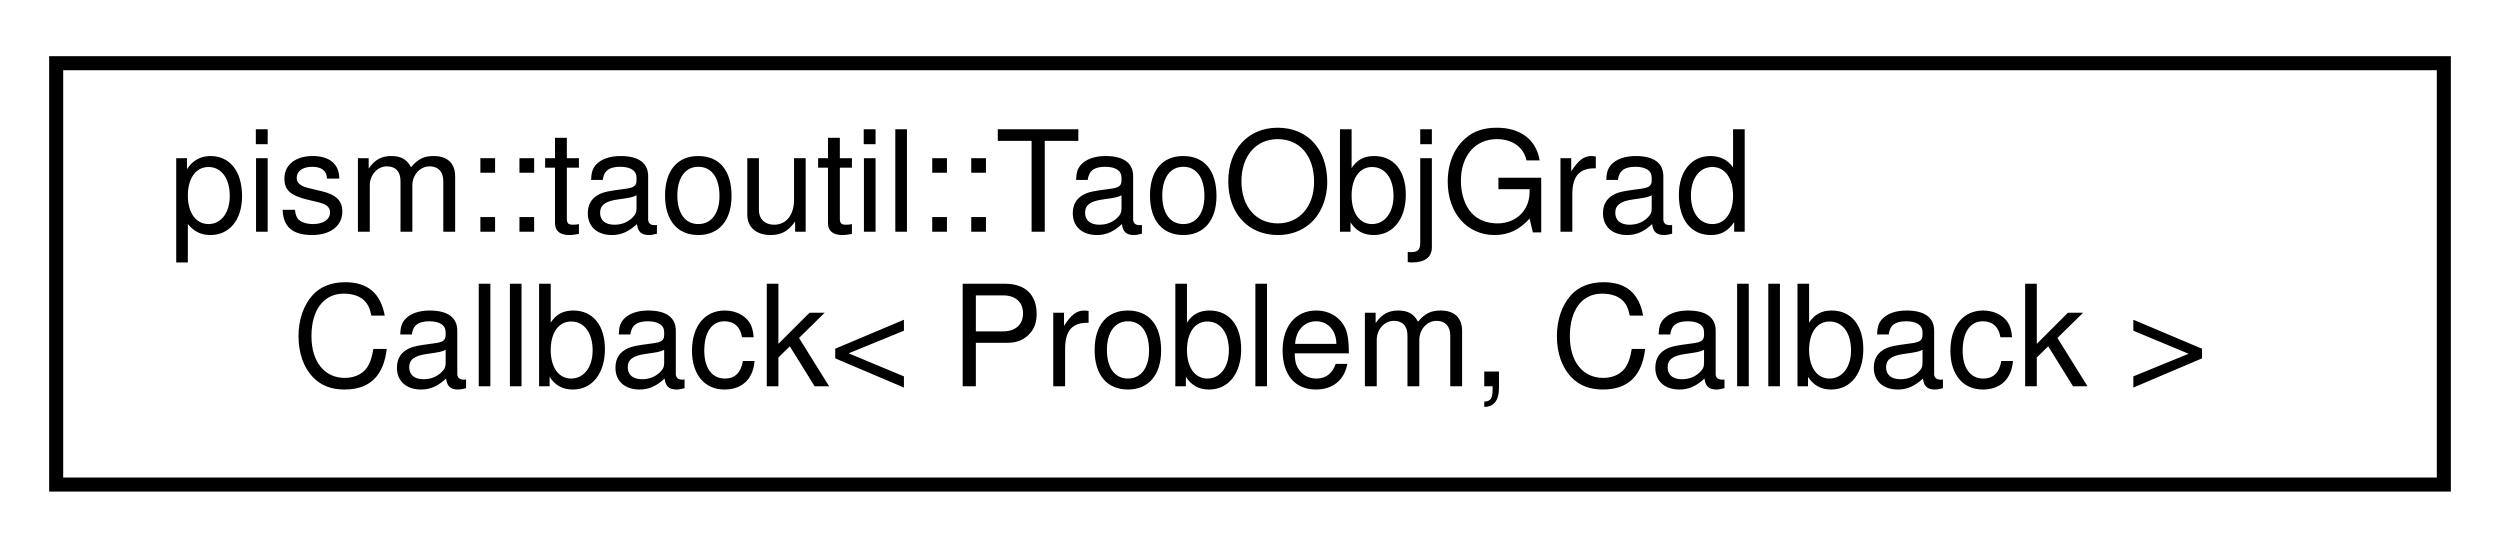
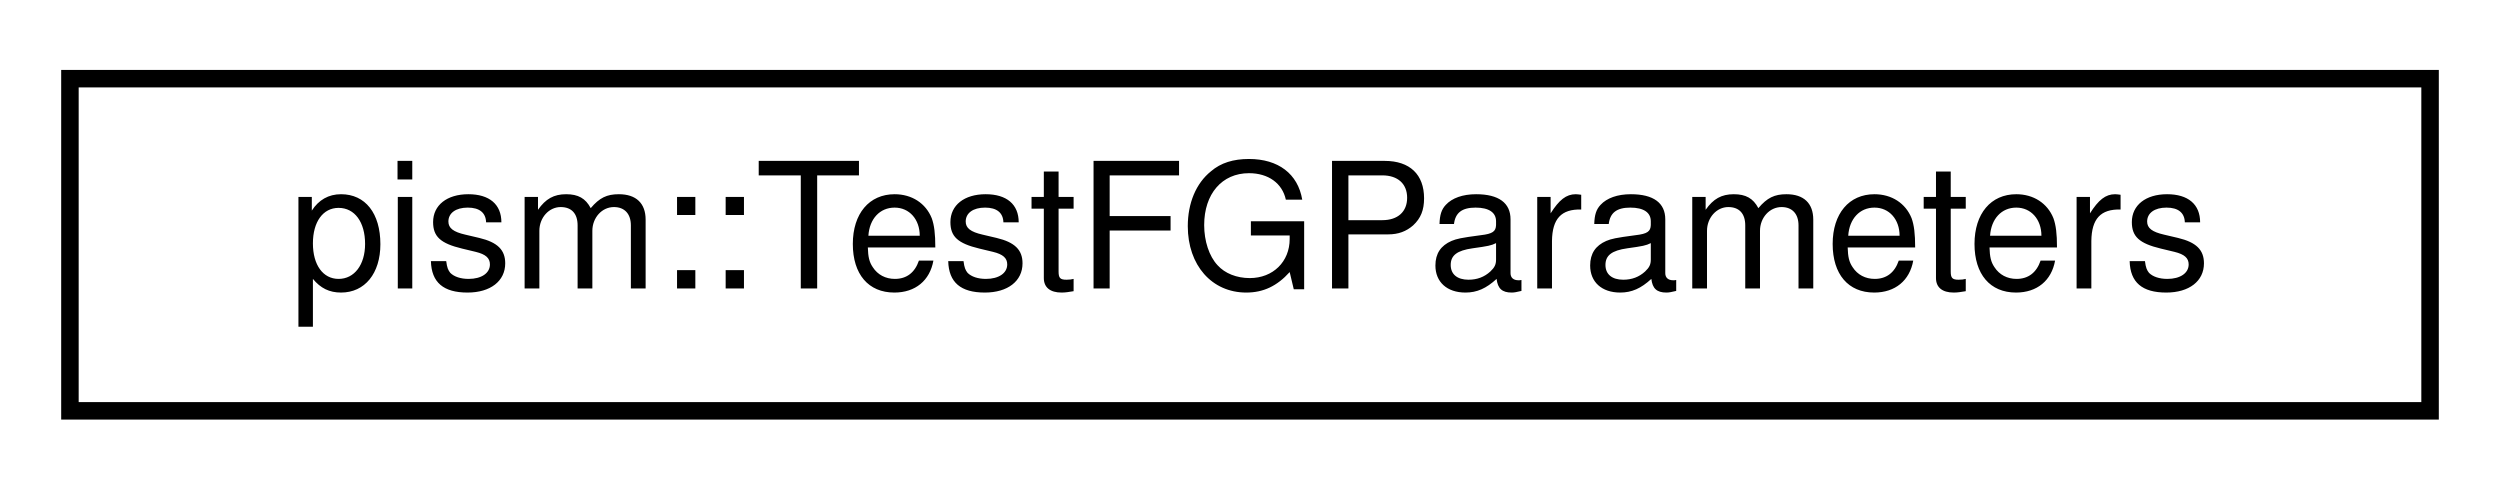
- <svg xmlns="http://www.w3.org/2000/svg" xmlns:xlink="http://www.w3.org/1999/xlink" width="178pt" height="39pt" viewBox="0.00 0.00 178.00 39.00">
-   <g id="graph0" class="graph" transform="scale(1 1) rotate(0) translate(4 35)">
+ <svg xmlns="http://www.w3.org/2000/svg" xmlns:xlink="http://www.w3.org/1999/xlink" width="143pt" height="28pt" viewBox="0.00 0.00 143.00 28.00">
+   <g id="graph0" class="graph" transform="scale(1 1) rotate(0) translate(4 24)">
    <g id="node1" class="node">
      <g id="a_node1">
-         <a xlink:href="classpism_1_1taoutil_1_1TaoObjGradCallback.html" target="_top" xlink:title="Adaptor to connect a TAO objective and gradient function callback to a C++ object method.">
-           <polygon fill="none" stroke="black" points="0,-0.5 0,-30.5 170,-30.5 170,-0.5 0,-0.5" />
-           <text text-anchor="start" x="8" y="-18.5" font-family="Helvetica,sans-Serif" font-size="10.00">pism::taoutil::TaoObjGrad</text>
-           <text text-anchor="middle" x="85" y="-7.5" font-family="Helvetica,sans-Serif" font-size="10.00">Callback&lt; Problem, Callback &gt;</text>
+         <a xlink:href="structpism_1_1TestFGParameters.html" target="_top" xlink:title=" ">
+           <polygon fill="none" stroke="black" points="0,-0.5 0,-19.5 135,-19.5 135,-0.5 0,-0.5" />
+           <text text-anchor="middle" x="67.5" y="-7.5" font-family="Helvetica,sans-Serif" font-size="10.00">pism::TestFGParameters</text>
        </a>
      </g>
    </g>
  </g>
</svg>
